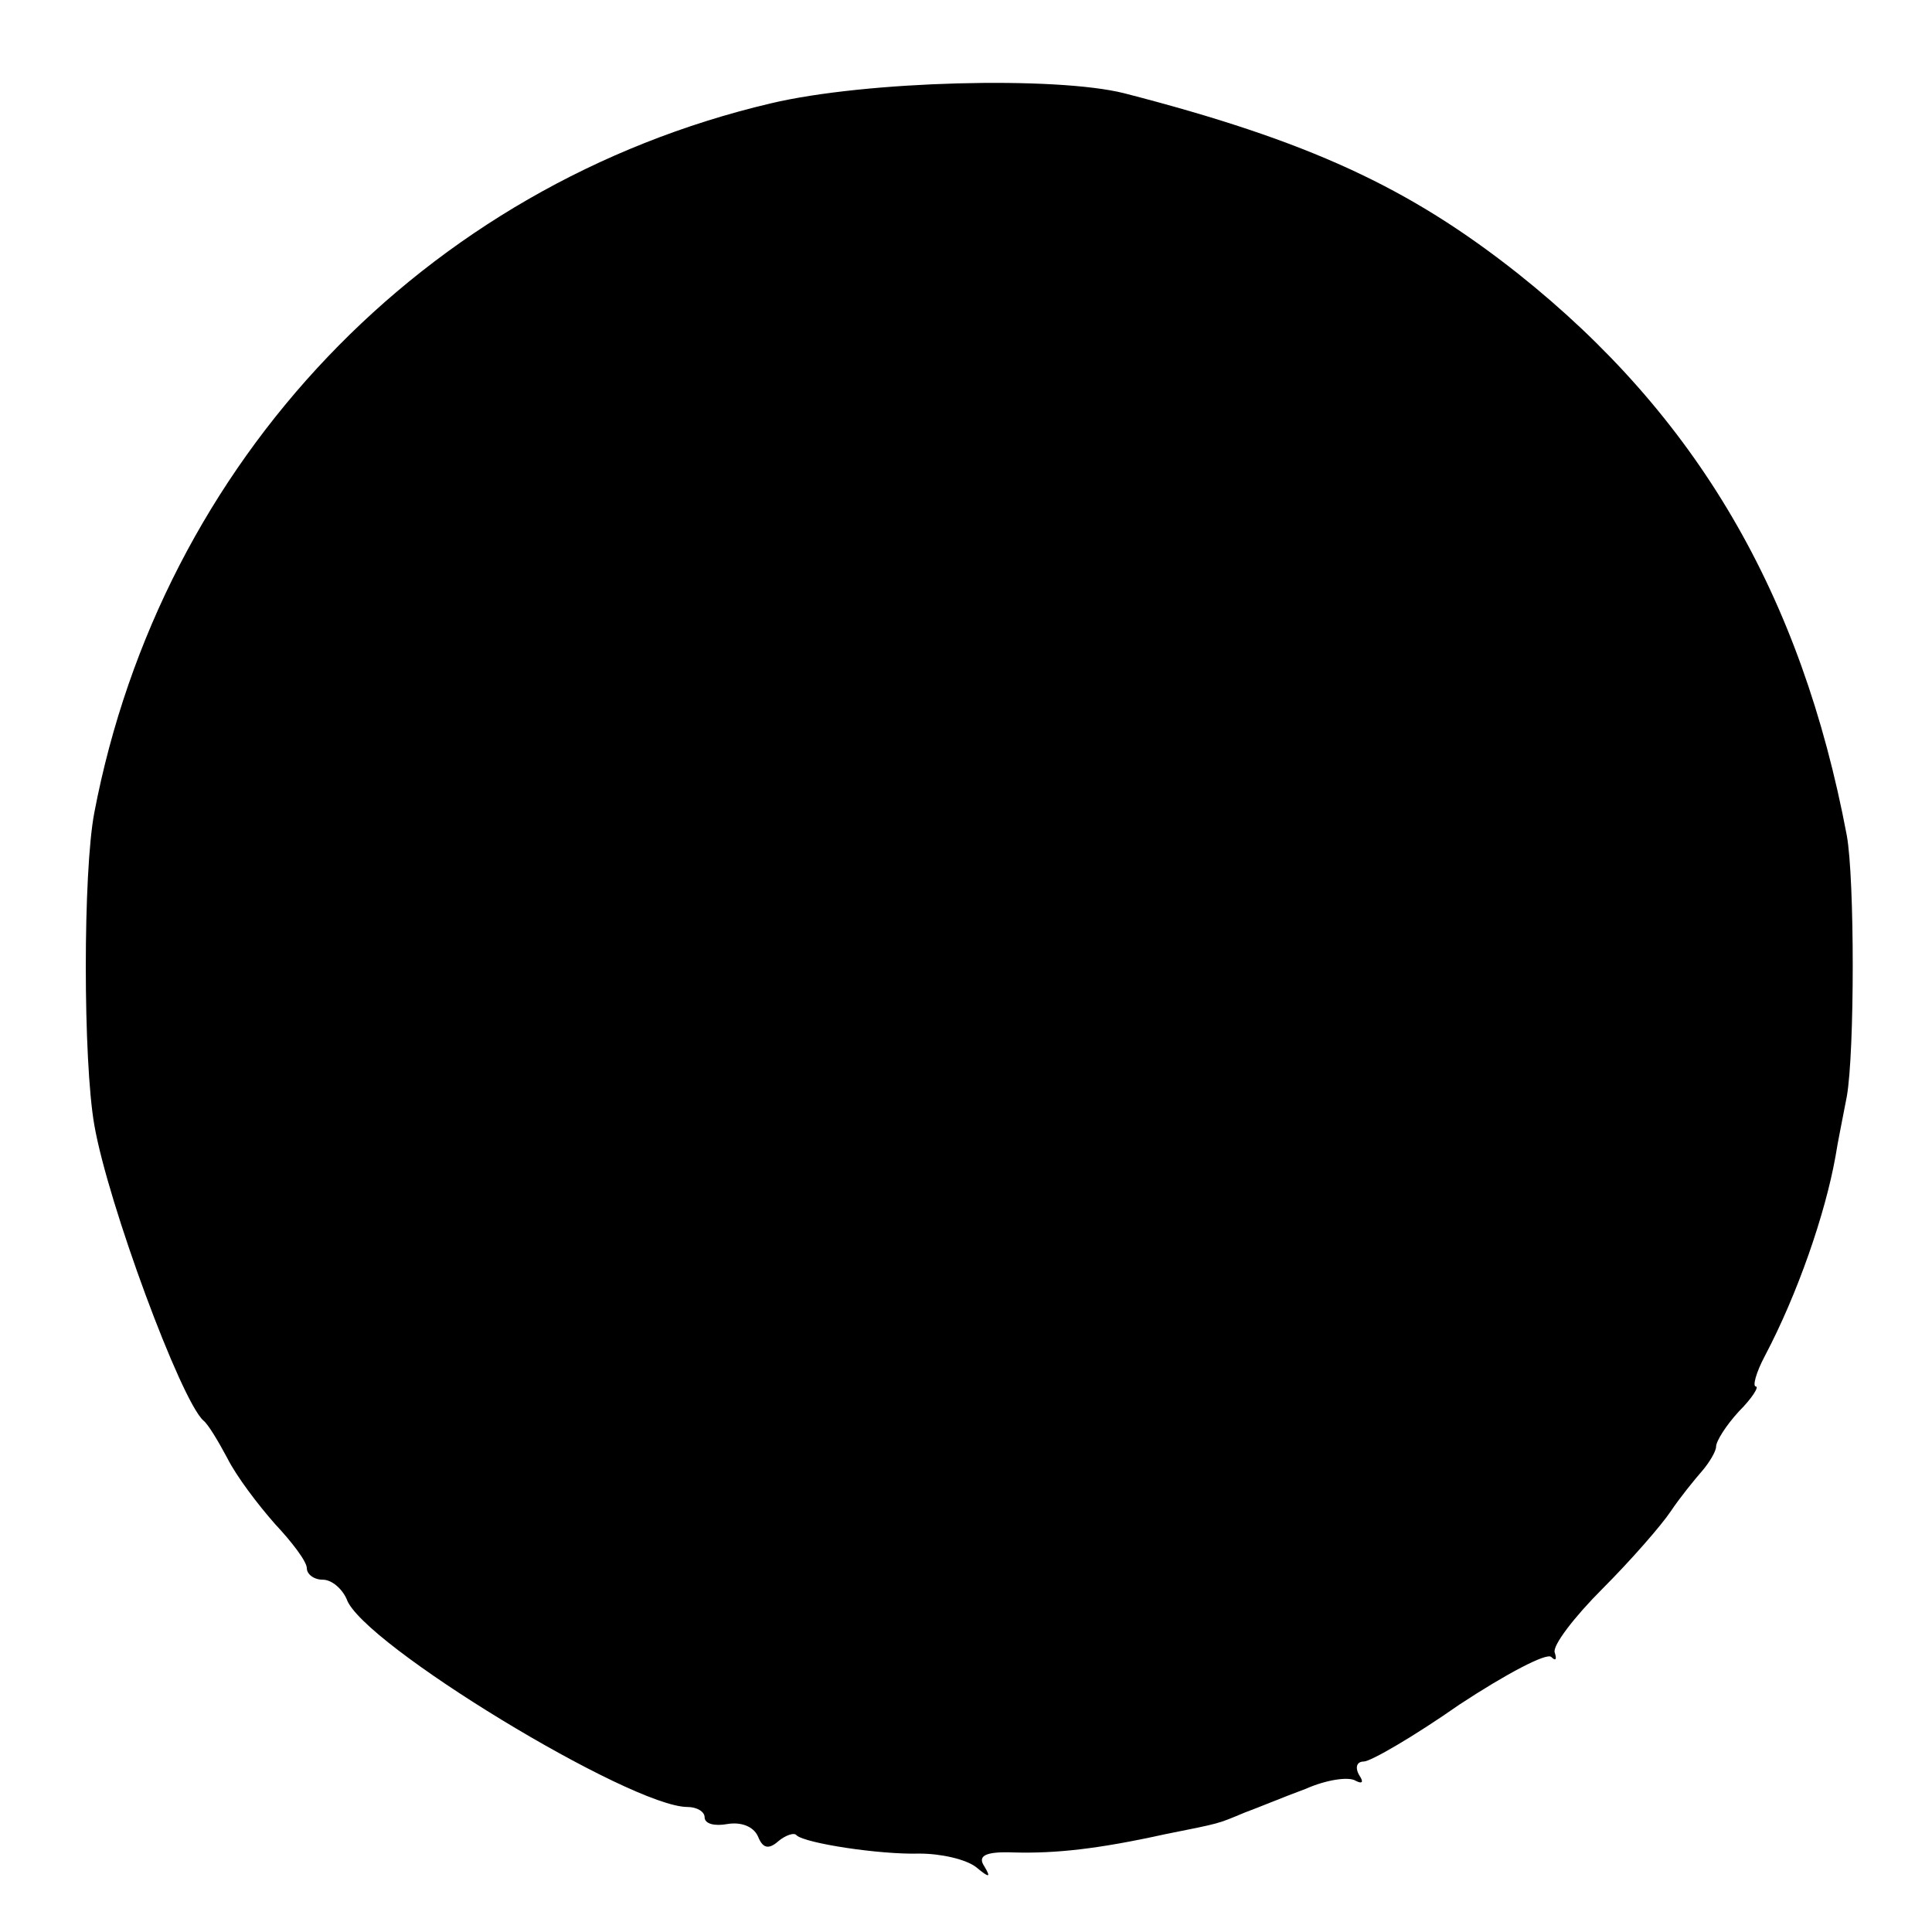
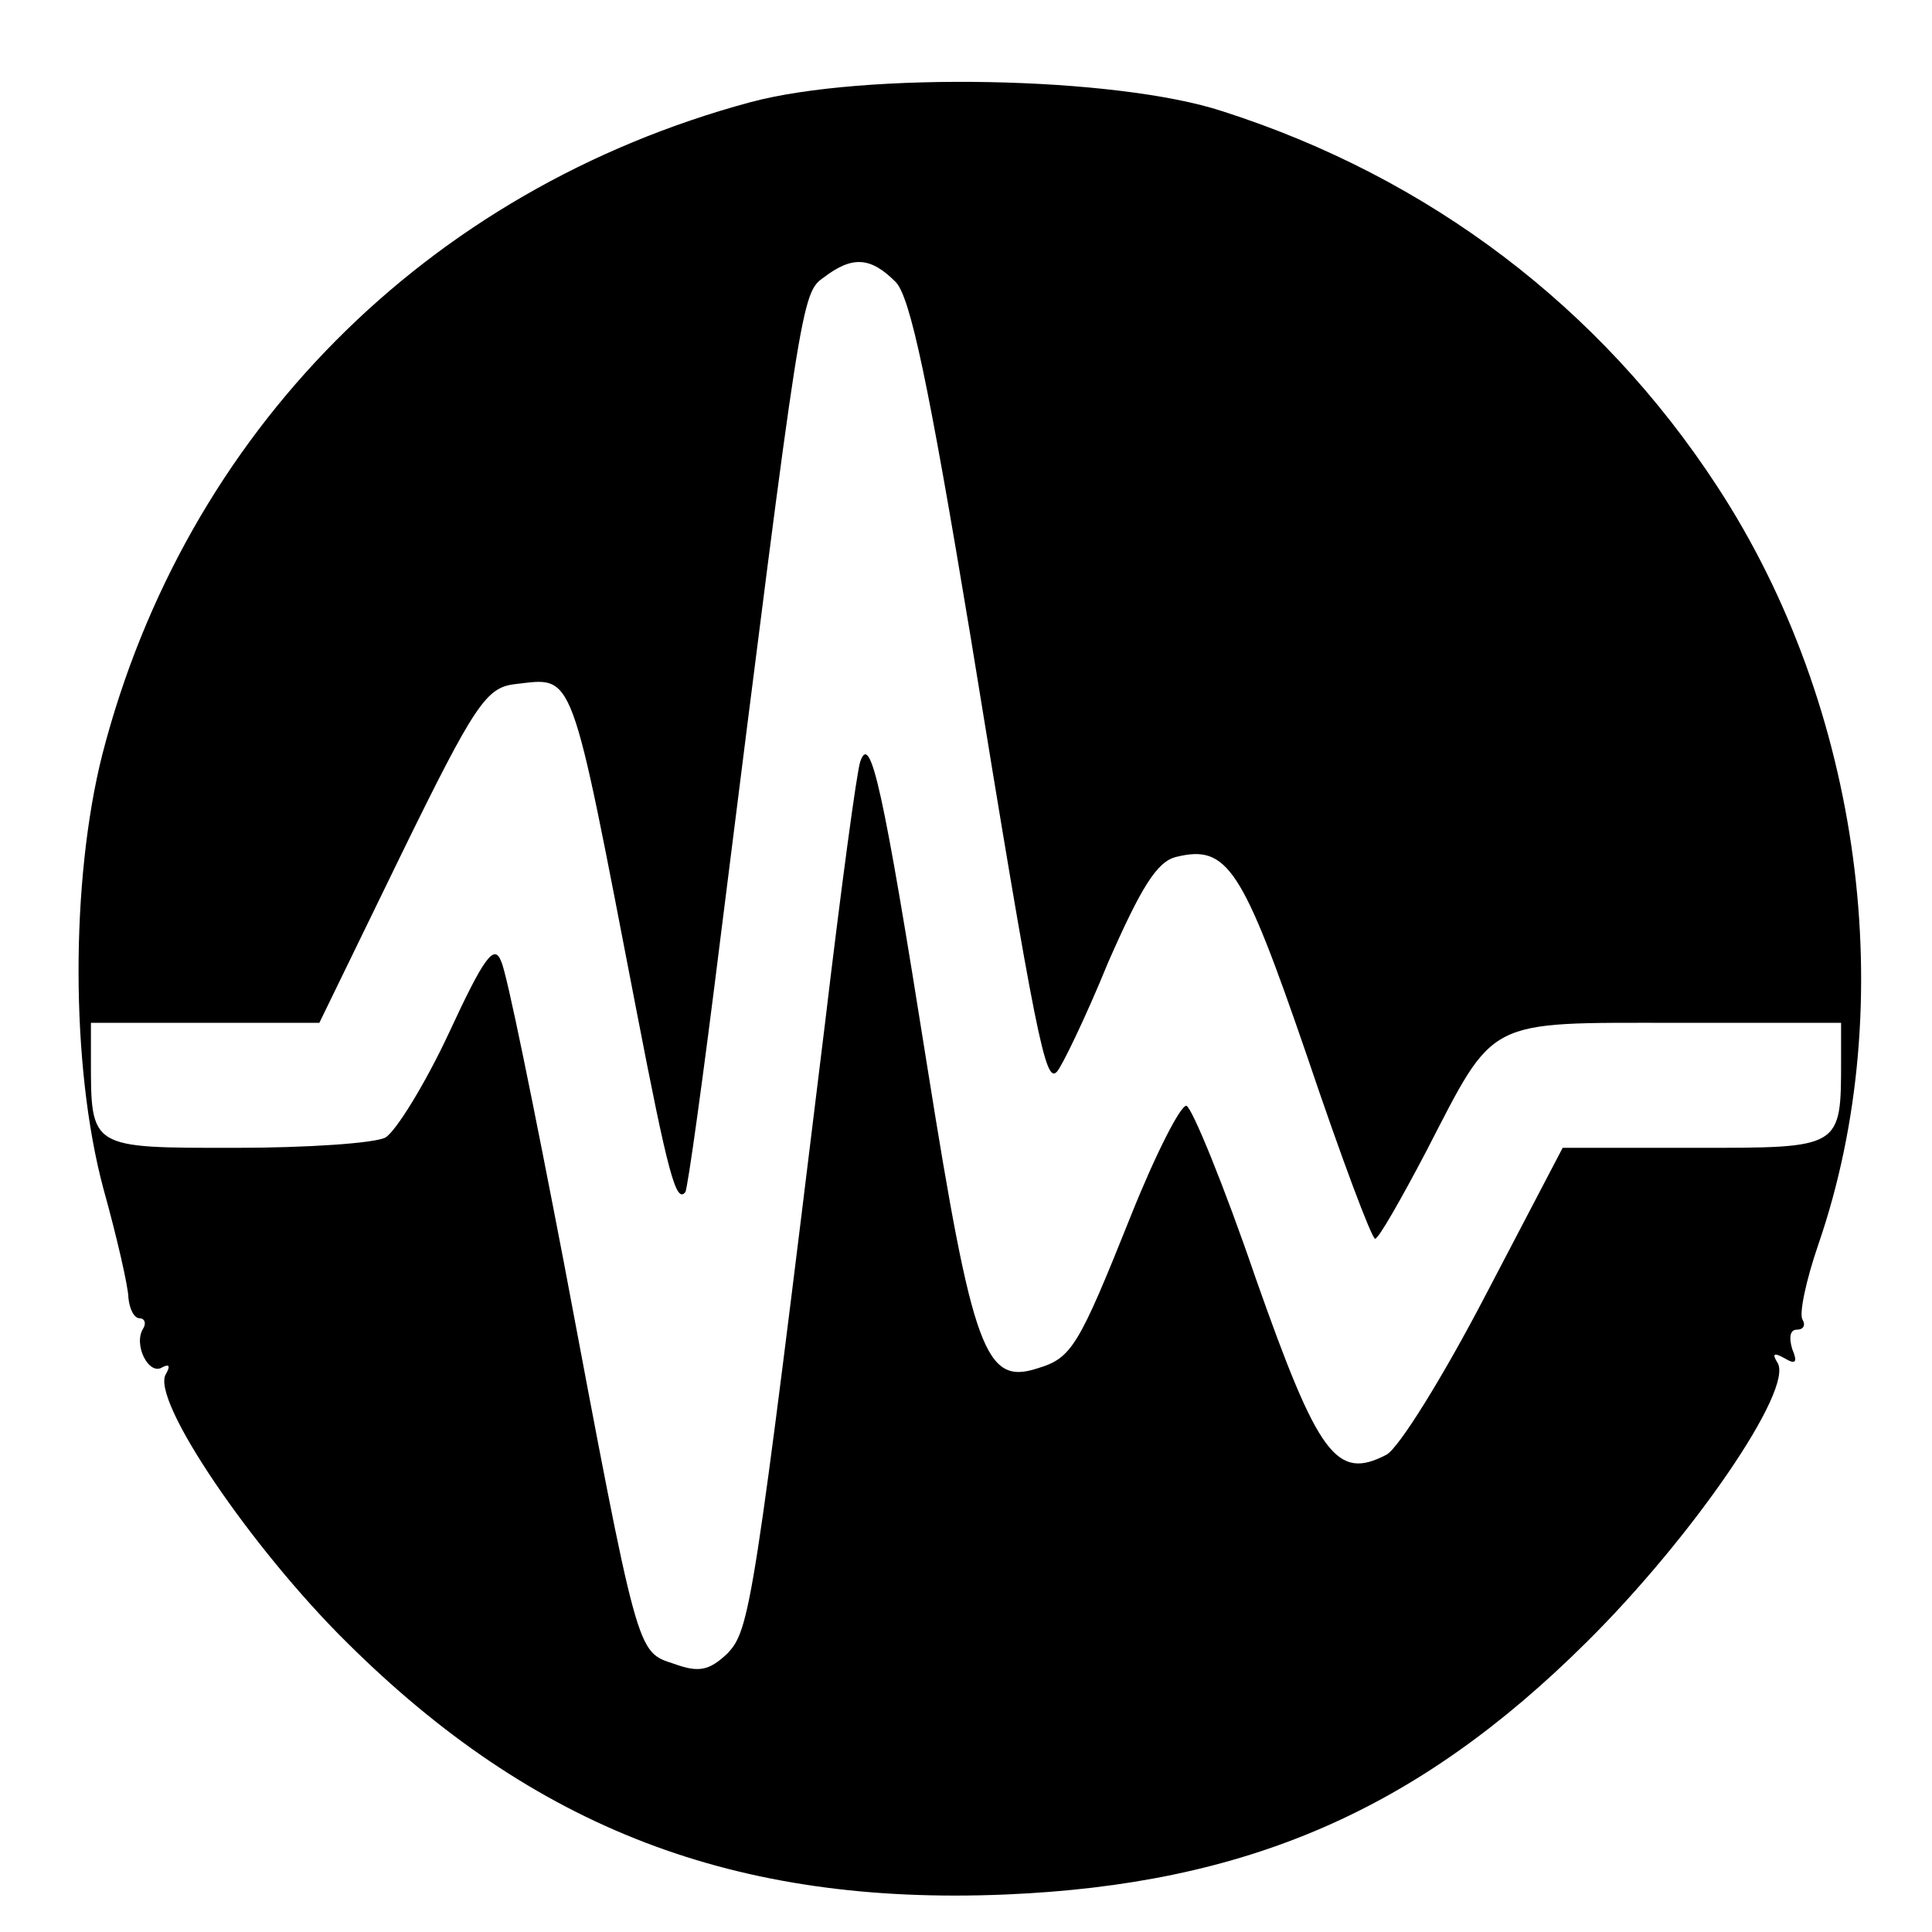
<svg xmlns="http://www.w3.org/2000/svg" version="1.0" width="170pt" height="170pt" viewBox="0 0 170 170" preserveAspectRatio="xMidYMid meet">
  <g transform="translate(0,170) scale(0.1,-0.1)" fill="#000000" stroke="none">
-     <path d="M678 1609 c-305 -72 -536 -315 -595 -624 -10 -52 -10 -218 0 -275 12 -69 76 -242 96 -260 4 -3 13 -18 21 -33 8 -16 27 -41 42 -58 15 -16 28 -33 28 -39 0 -5 6 -10 14 -10 8 0 17 -8 21 -17 13 -39 250 -183 300 -183 8 0 15 -4 15 -9 0 -6 9 -8 20 -6 12 2 23 -2 27 -11 4 -10 9 -12 18 -4 6 5 14 8 16 5 8 -7 73 -17 108 -16 19 0 41 -5 50 -12 12 -10 13 -9 7 1 -6 9 1 13 26 12 37 -1 74 3 133 16 50 10 46 9 70 19 11 4 35 14 54 21 18 8 38 11 44 7 6 -3 7 -1 3 5 -4 7 -2 12 4 12 6 0 44 22 84 50 41 27 77 46 81 42 4 -4 5 -2 3 4 -2 6 17 31 42 56 25 25 52 56 60 68 8 12 21 28 28 36 6 7 12 17 12 21 0 5 9 19 20 31 12 12 18 22 15 22 -3 0 0 12 8 27 29 55 53 125 62 175 2 13 7 37 10 53 7 39 7 192 0 230 -40 212 -132 369 -289 494 -96 76 -184 117 -347 159 -60 15 -227 11 -311 -9z" />
+     <path d="M660 1610 c-285 -77 -497 -291 -570 -574 -28 -111 -28 -274 1 -382 12 -43 22 -87 22 -96 1 -10 5 -18 10 -18 4 0 6 -4 3 -9 -9 -14 5 -42 17 -34 6 3 7 1 3 -6 -14 -22 75 -153 159 -236 165 -164 342 -232 580 -222 212 9 362 74 511 222 93 92 183 223 168 246 -5 8 -3 9 6 4 10 -6 12 -4 7 8 -3 10 -2 17 4 17 6 0 8 4 5 9 -3 5 3 34 14 66 73 212 38 473 -89 667 -103 158 -254 272 -435 330 -94 31 -316 35 -416 8z m128 -158 c13 -13 29 -89 66 -312 58 -357 66 -394 76 -383 4 4 25 47 45 96 29 66 43 89 60 93 45 11 58 -9 115 -175 30 -89 57 -161 60 -161 3 0 23 35 45 77 61 118 51 113 220 113 l145 0 0 -32 c0 -79 1 -78 -129 -78 l-116 0 -68 -130 c-37 -71 -76 -134 -87 -140 -44 -23 -60 -1 -115 155 -28 82 -56 150 -61 152 -5 1 -27 -42 -49 -97 -46 -115 -52 -125 -82 -134 -46 -15 -57 14 -97 265 -39 246 -50 295 -59 269 -3 -8 -17 -112 -31 -230 -63 -515 -66 -534 -86 -555 -16 -15 -25 -17 -47 -9 -33 11 -31 4 -97 354 -26 135 -50 254 -55 264 -6 16 -15 4 -46 -63 -21 -45 -47 -87 -56 -92 -10 -5 -69 -9 -132 -9 -128 0 -127 -1 -127 78 l0 32 100 0 101 0 72 148 c65 133 75 147 100 150 53 6 48 18 107 -287 28 -145 35 -170 43 -160 2 2 16 103 31 224 71 564 71 567 91 581 25 19 41 18 63 -4z" />
  </g>
</svg>
